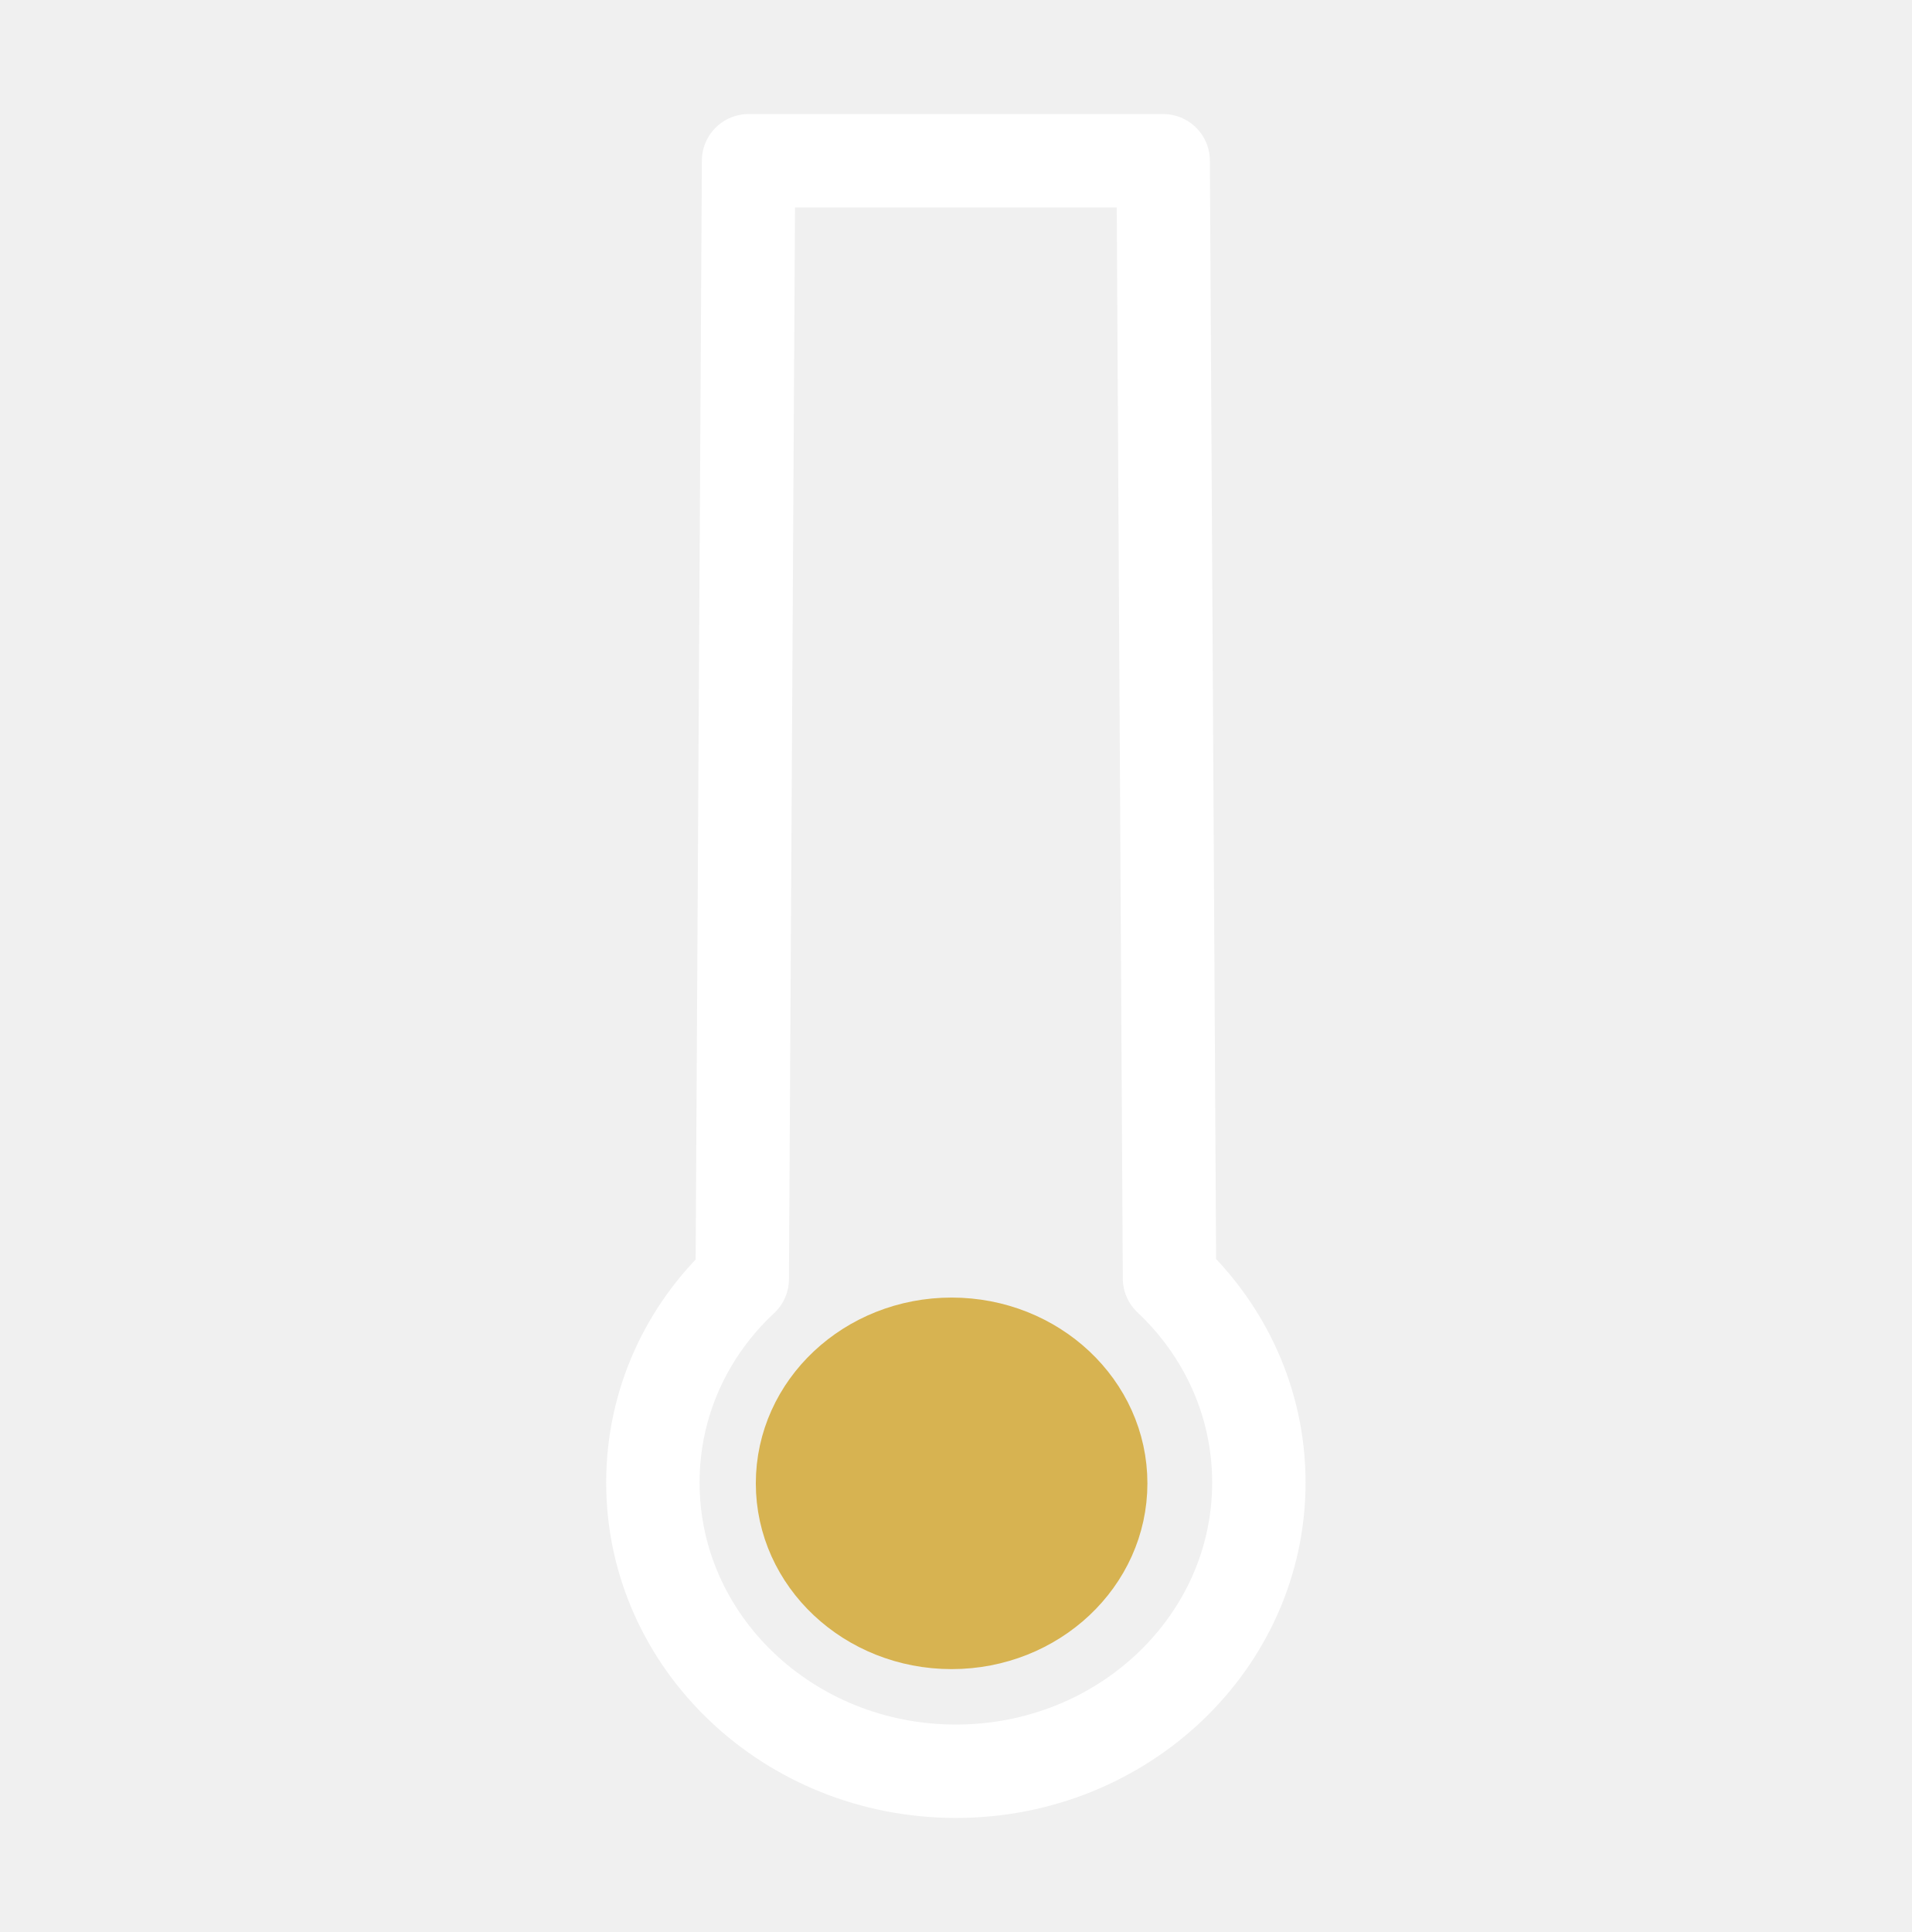
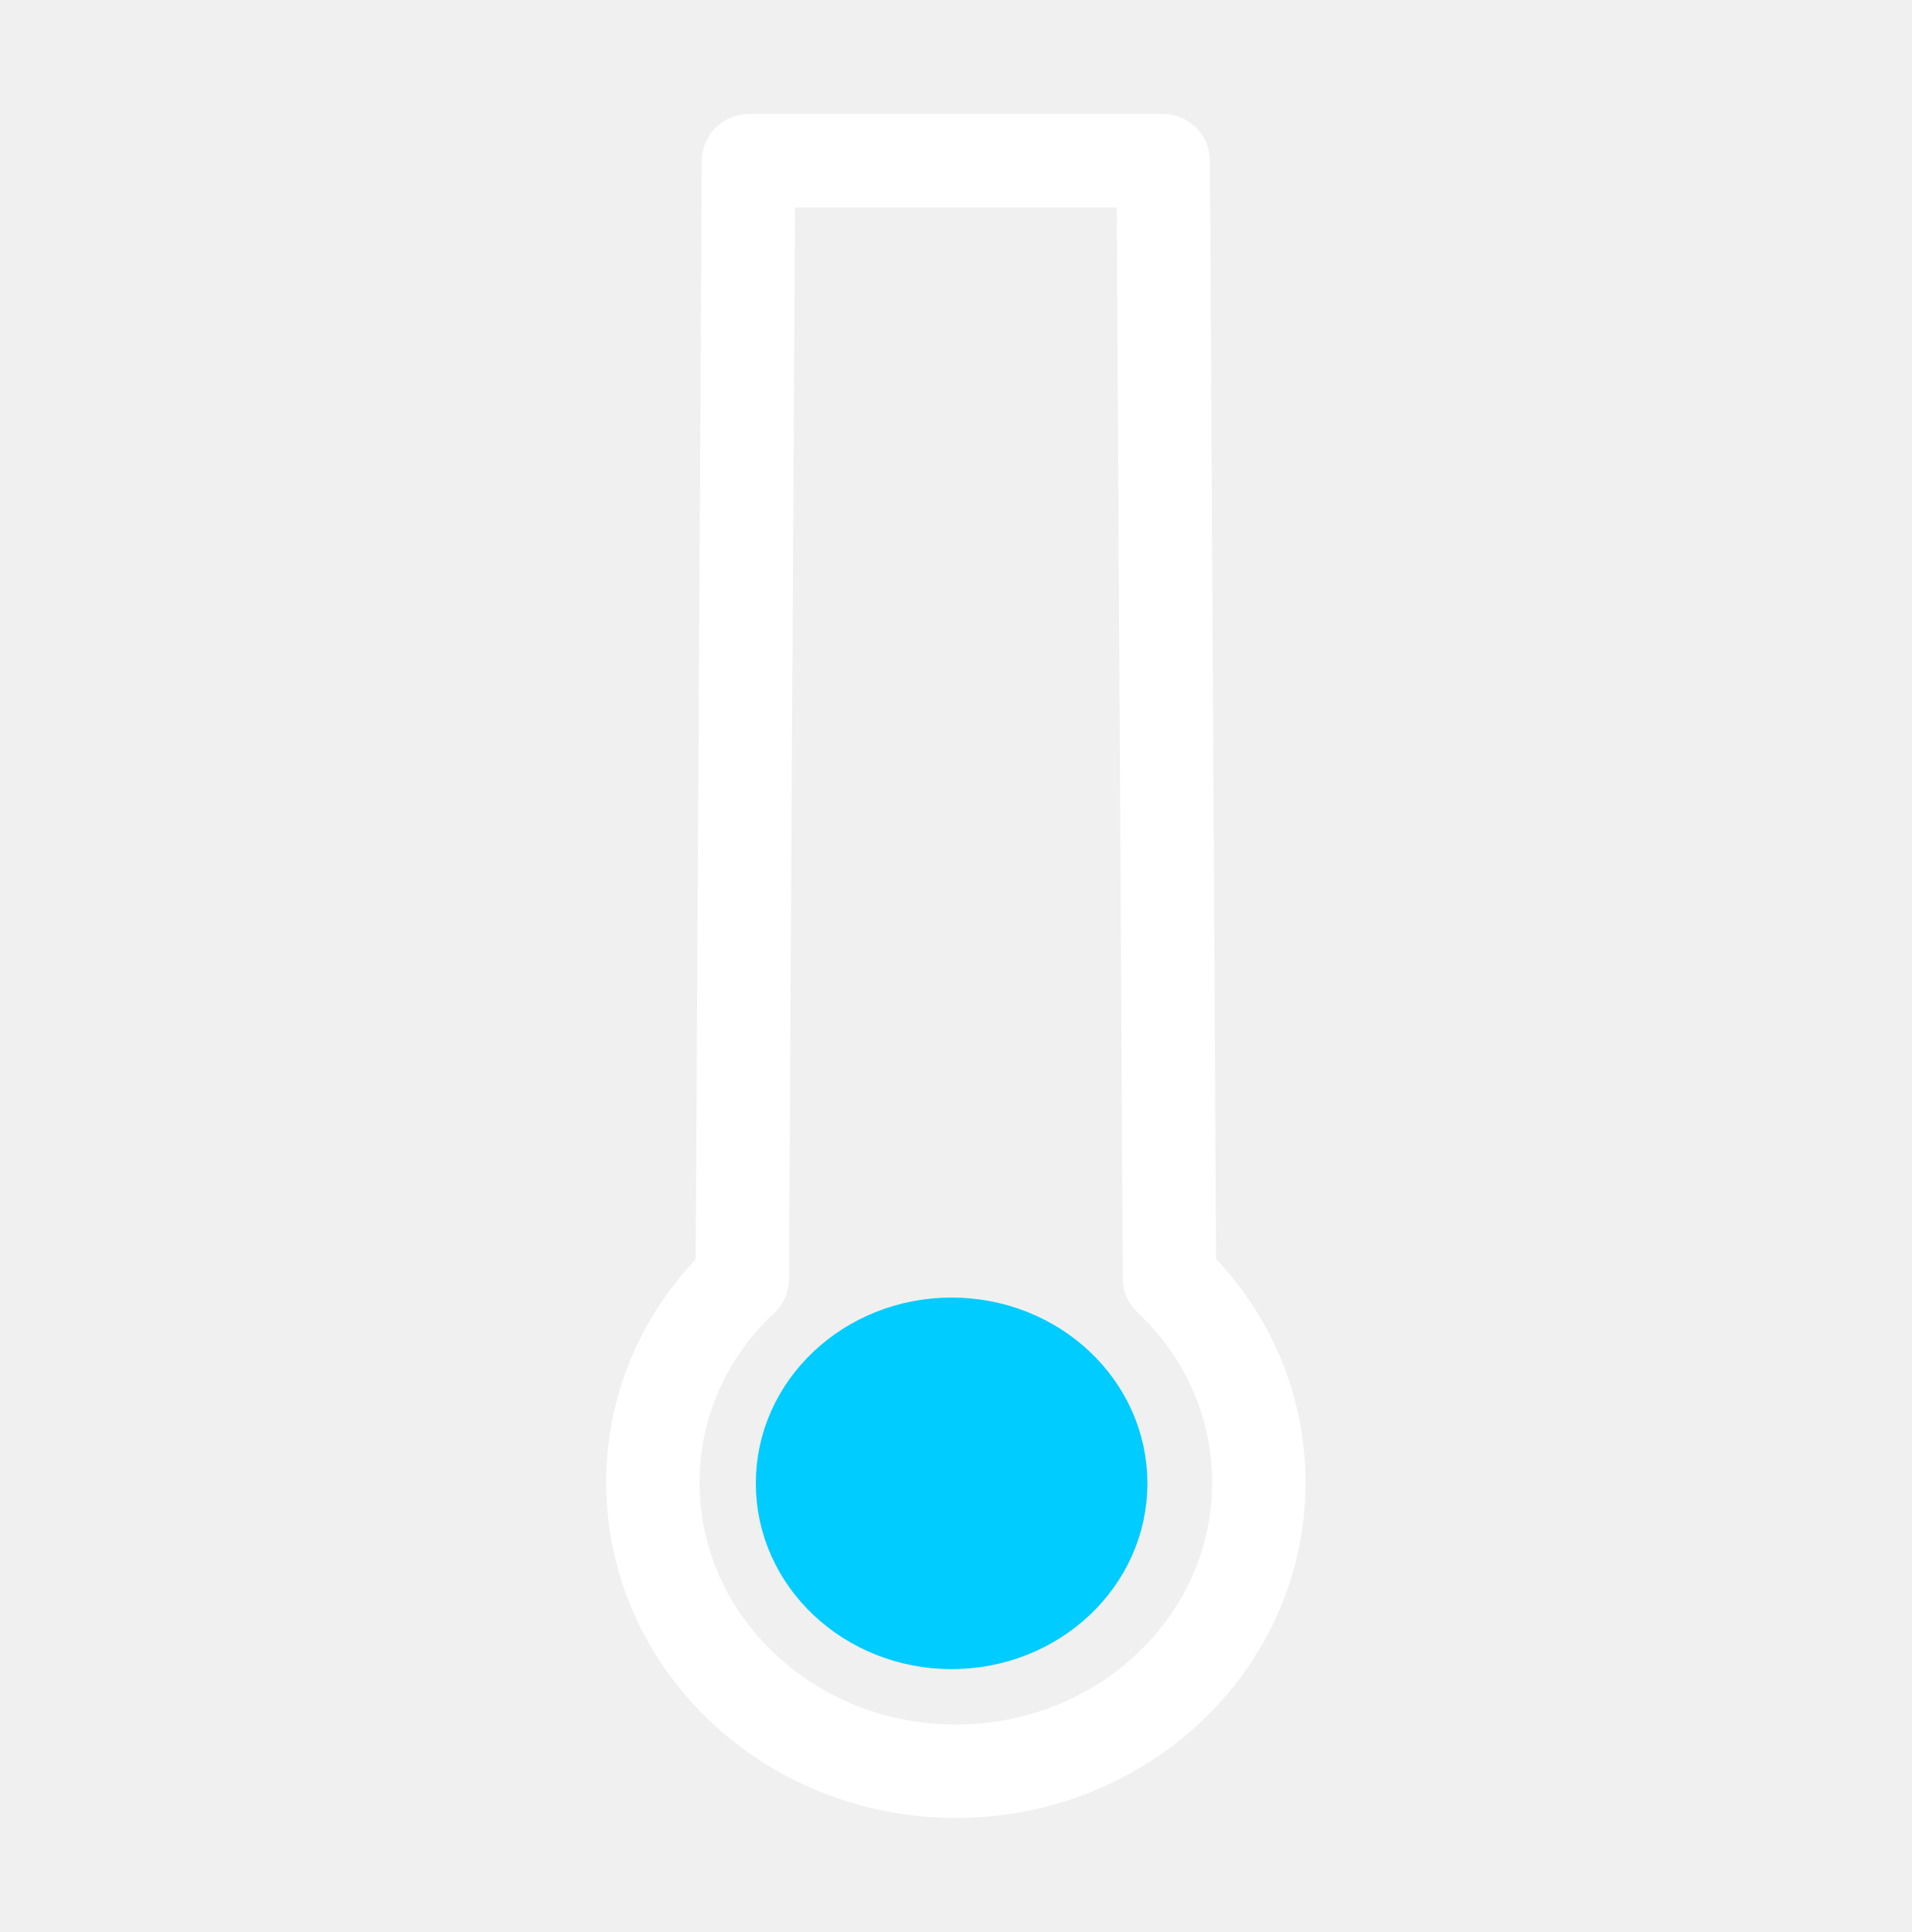
<svg xmlns="http://www.w3.org/2000/svg" width="60.138" height="60.777" viewBox="0 0 60.138 60.777" id="svg4160" version="1.1">
  <defs id="defs4162" />
  <g id="layer5" style="display:inline" transform="translate(-3.532845,2.263642)">
    <g style="display:inline" id="g3934" transform="translate(40.55027,-53.43364)">
      <path id="path4832" d="m 2.582,97.809 c 0,5.015 -4.267,9.081 -9.531,9.081 -5.264,0 -9.531,-4.066 -9.531,-9.081 0,-2.508 1.067,-4.778 2.811,-6.403 l 0.199,-35.179 h 13.042 l 0.199,35.158 C 1.516,93.031 2.582,95.301 2.582,97.809 Z" style="fill:none;fill-opacity:1;stroke:#ffffff;stroke-width:2.938;stroke-linecap:round;stroke-linejoin:round;stroke-miterlimit:4;stroke-dasharray:none;stroke-opacity:1" />
-       <ellipse ry="4.844" rx="5.159" cy="97.833" cx="-7.083" id="path4837" style="fill:#d7b351;fill-opacity:1;stroke:#d7b351;stroke-width:2;stroke-linecap:round;stroke-linejoin:round;stroke-miterlimit:4;stroke-dasharray:none;stroke-opacity:1" />
+       <ellipse ry="4.844" rx="5.159" cy="97.833" cx="-7.083" id="path4837" style="fill:#00ccff;fill-opacity:1;stroke:#00ccff;stroke-width:2;stroke-linecap:round;stroke-linejoin:round;stroke-miterlimit:4;stroke-dasharray:none;stroke-opacity:1" />
    </g>
  </g>
</svg>
